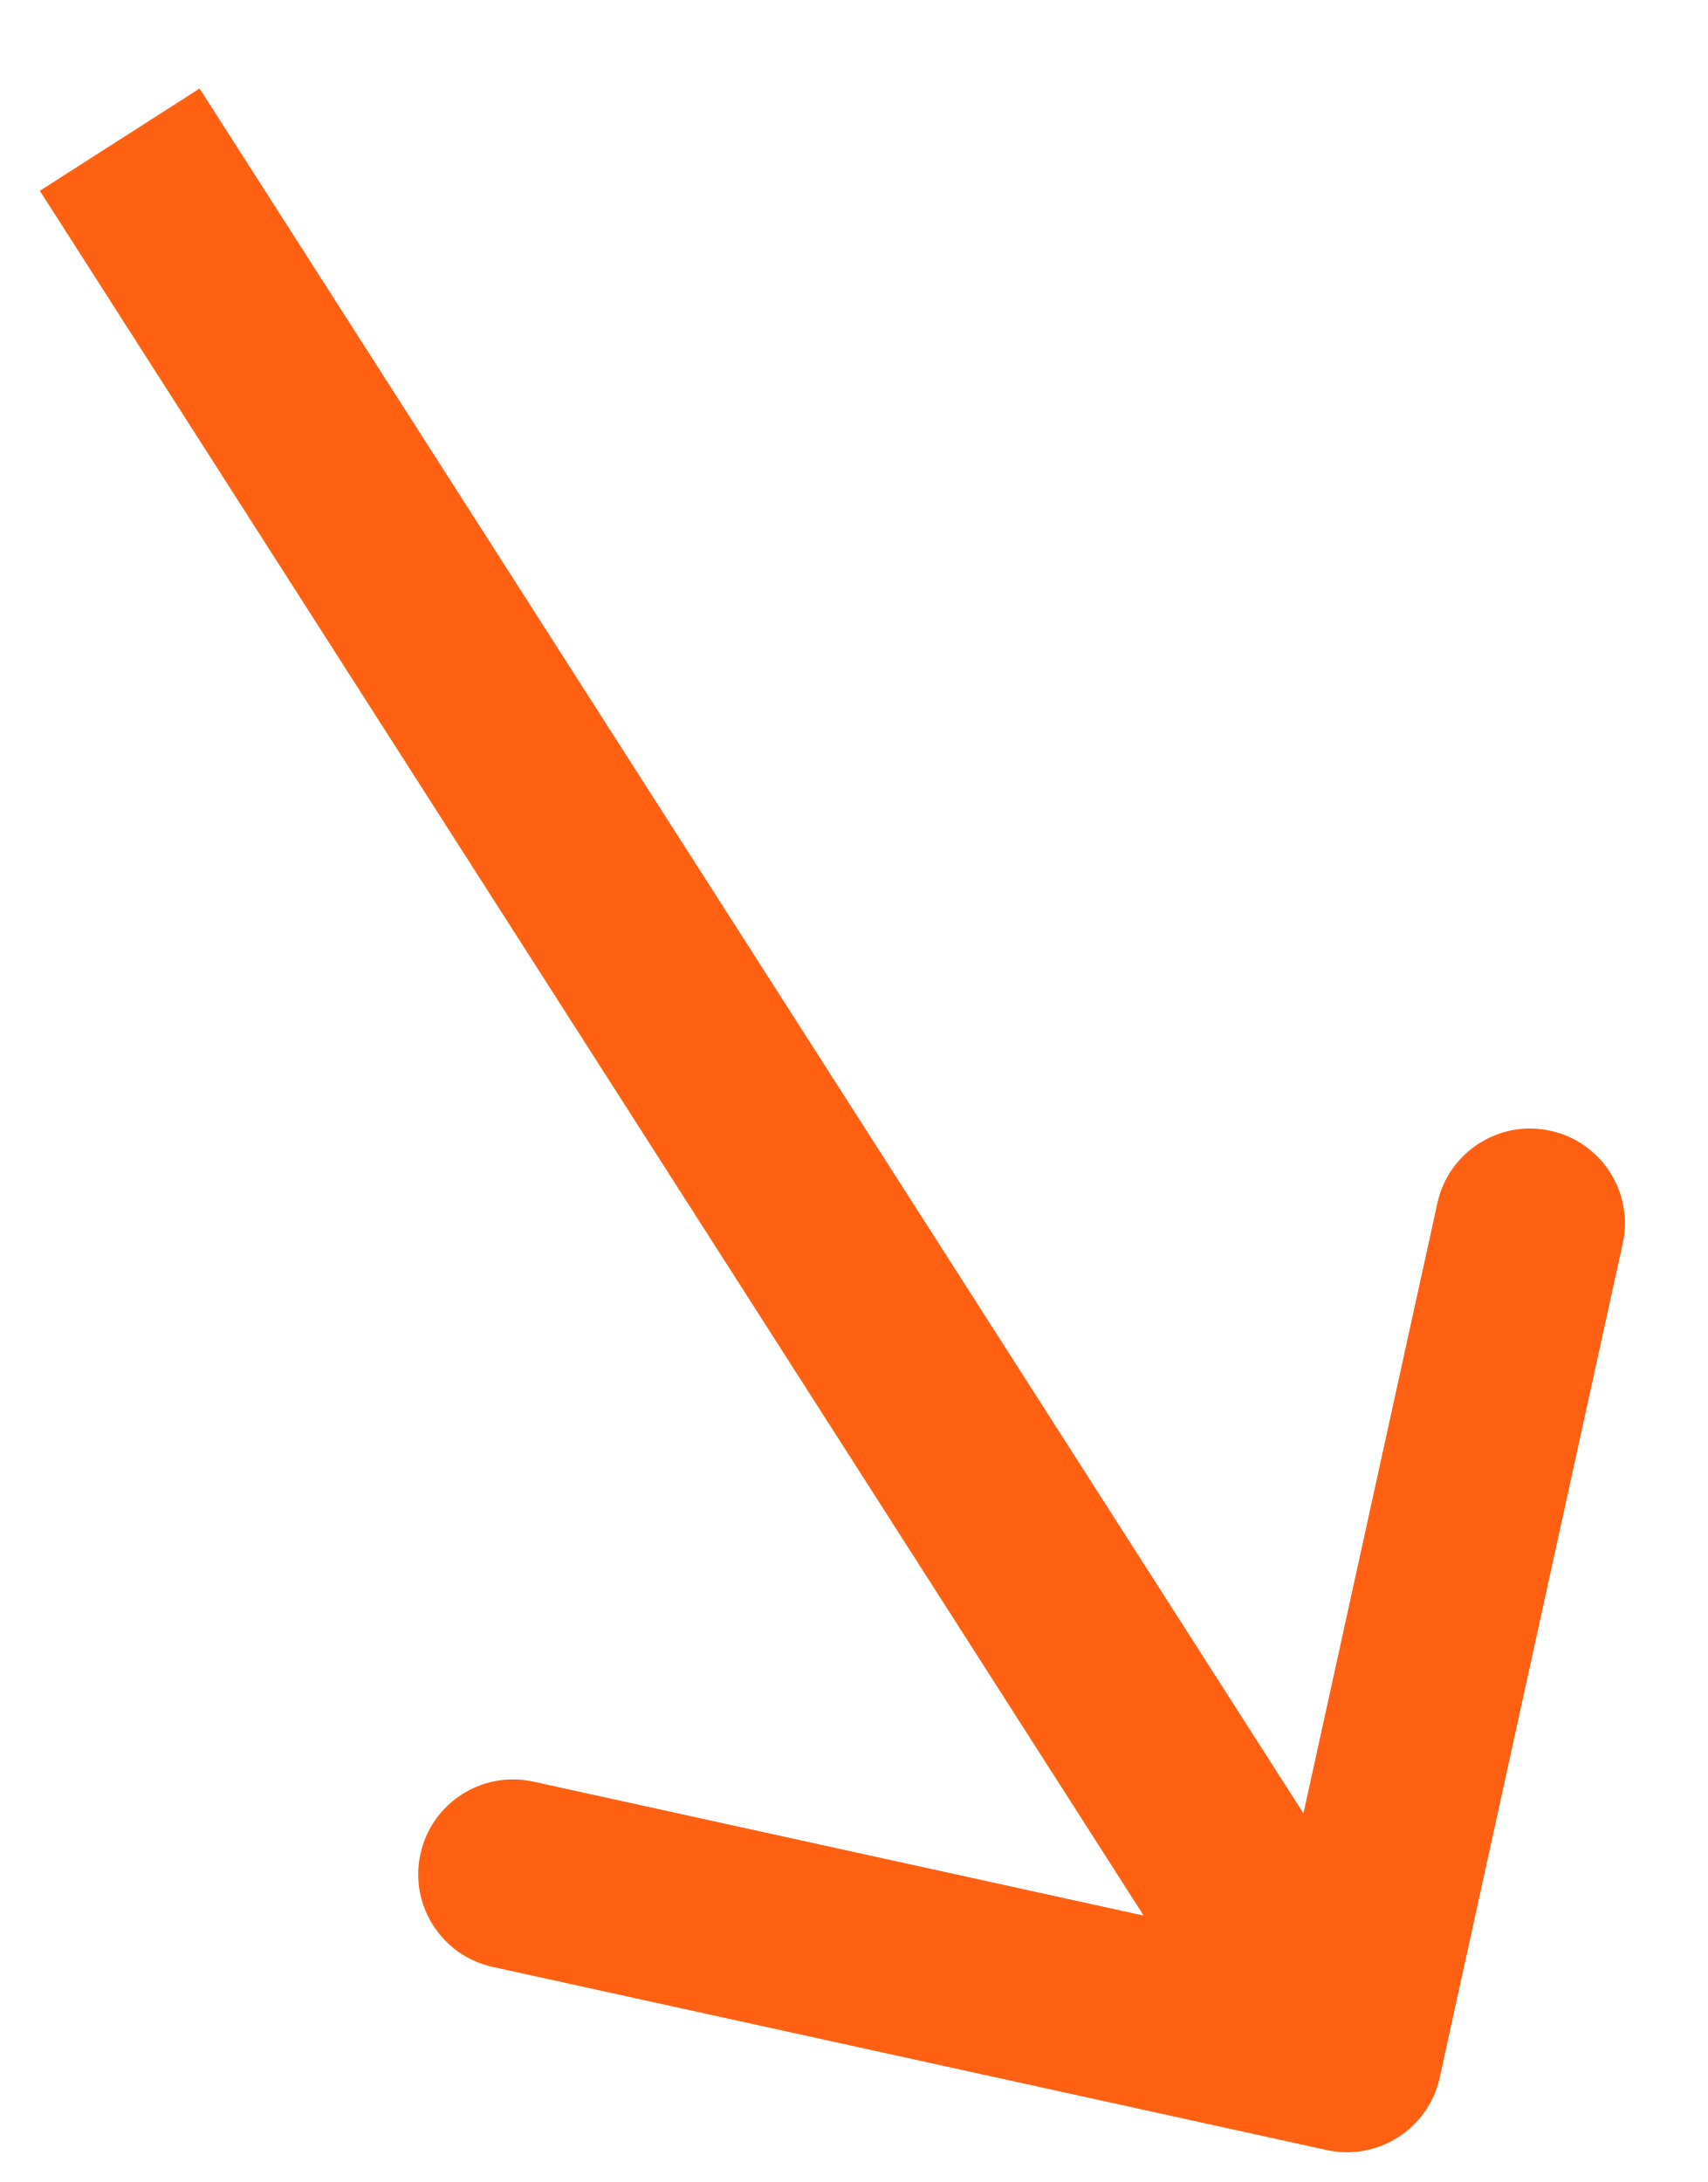
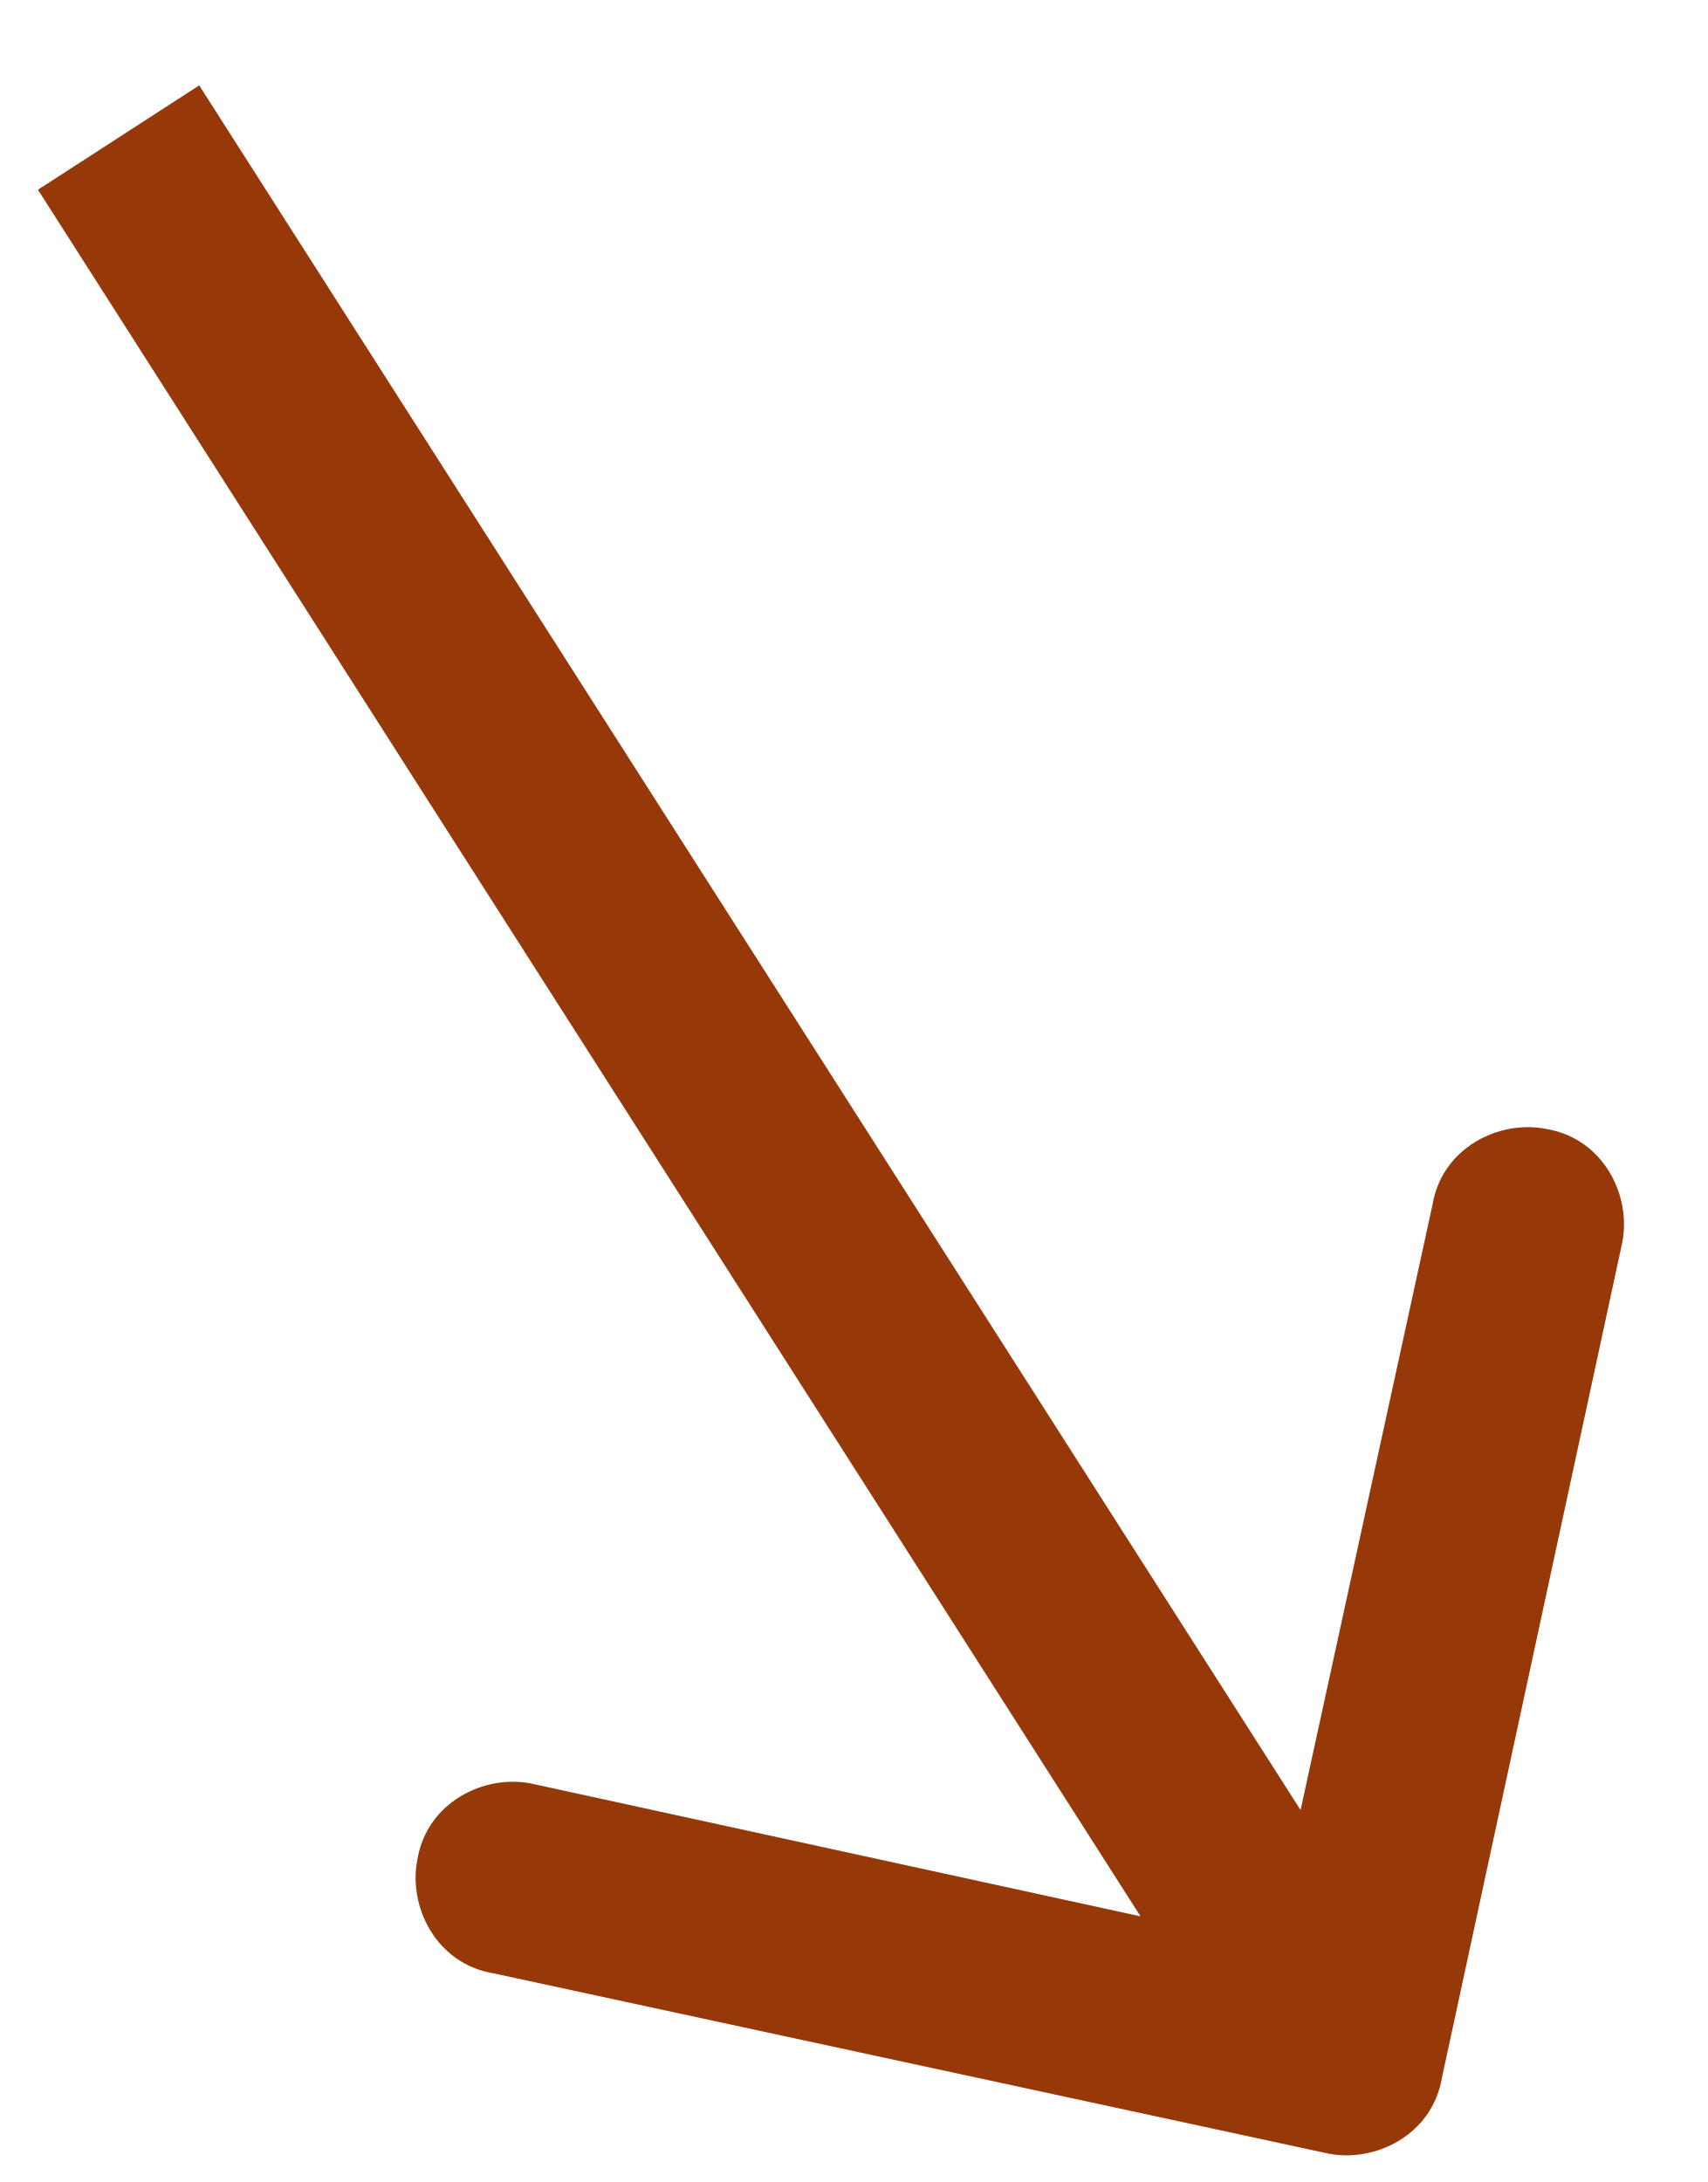
- <svg xmlns="http://www.w3.org/2000/svg" width="18" height="23" viewBox="0 0 18 23" fill="none">
-   <path d="M13.985 22.663C14.524 22.781 15.057 22.44 15.176 21.901L17.105 13.11C17.224 12.57 16.883 12.037 16.343 11.919C15.804 11.8 15.271 12.142 15.152 12.681L13.437 20.495L5.623 18.78C5.083 18.661 4.55 19.003 4.432 19.542C4.313 20.081 4.655 20.615 5.194 20.733L13.985 22.663ZM0.42 2.011L13.357 22.225L15.041 21.147L2.104 0.933L0.42 2.011Z" fill="#FF6011" />
+ <svg xmlns="http://www.w3.org/2000/svg" id="Lag_1" version="1.1" viewBox="0 0 18 23">
+   <defs>
+     <style>
+       .st0 {
+         fill: #973809;
+       }
+     </style>
+   </defs>
+   <path class="st0" d="M14,22.7c.5.1,1.1-.2,1.2-.8l1.9-8.8c.1-.5-.2-1.1-.8-1.2-.5-.1-1.1.2-1.2.8l-1.7,7.8-7.8-1.7c-.5-.1-1.1.2-1.2.8-.1.5.2,1.1.8,1.2l8.8,1.9ZM.4,2l12.9,20.2,1.7-1.1L2.1.9.4,2Z" />
</svg>
